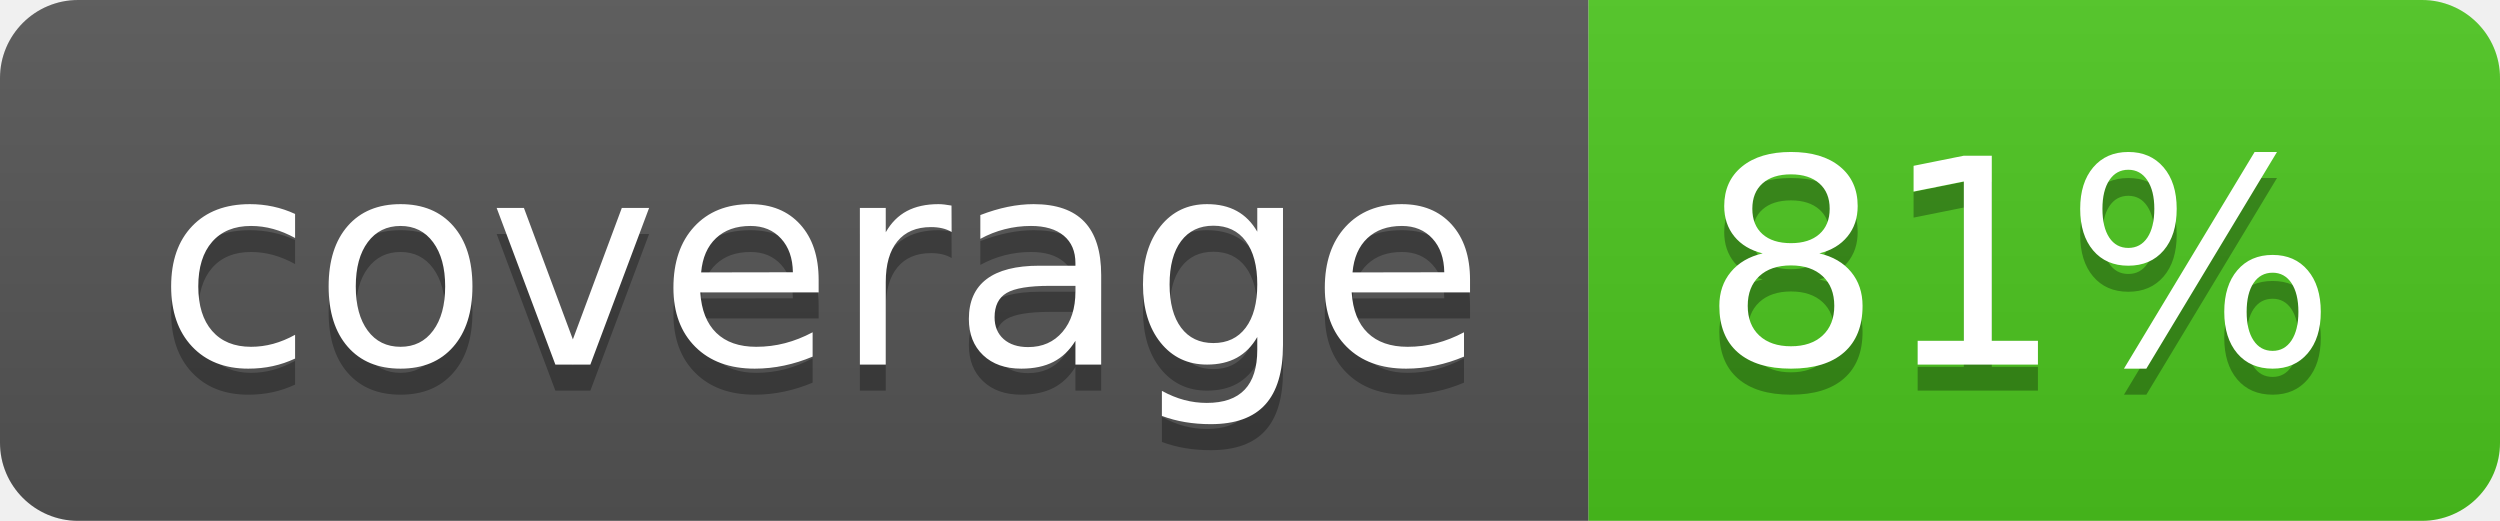
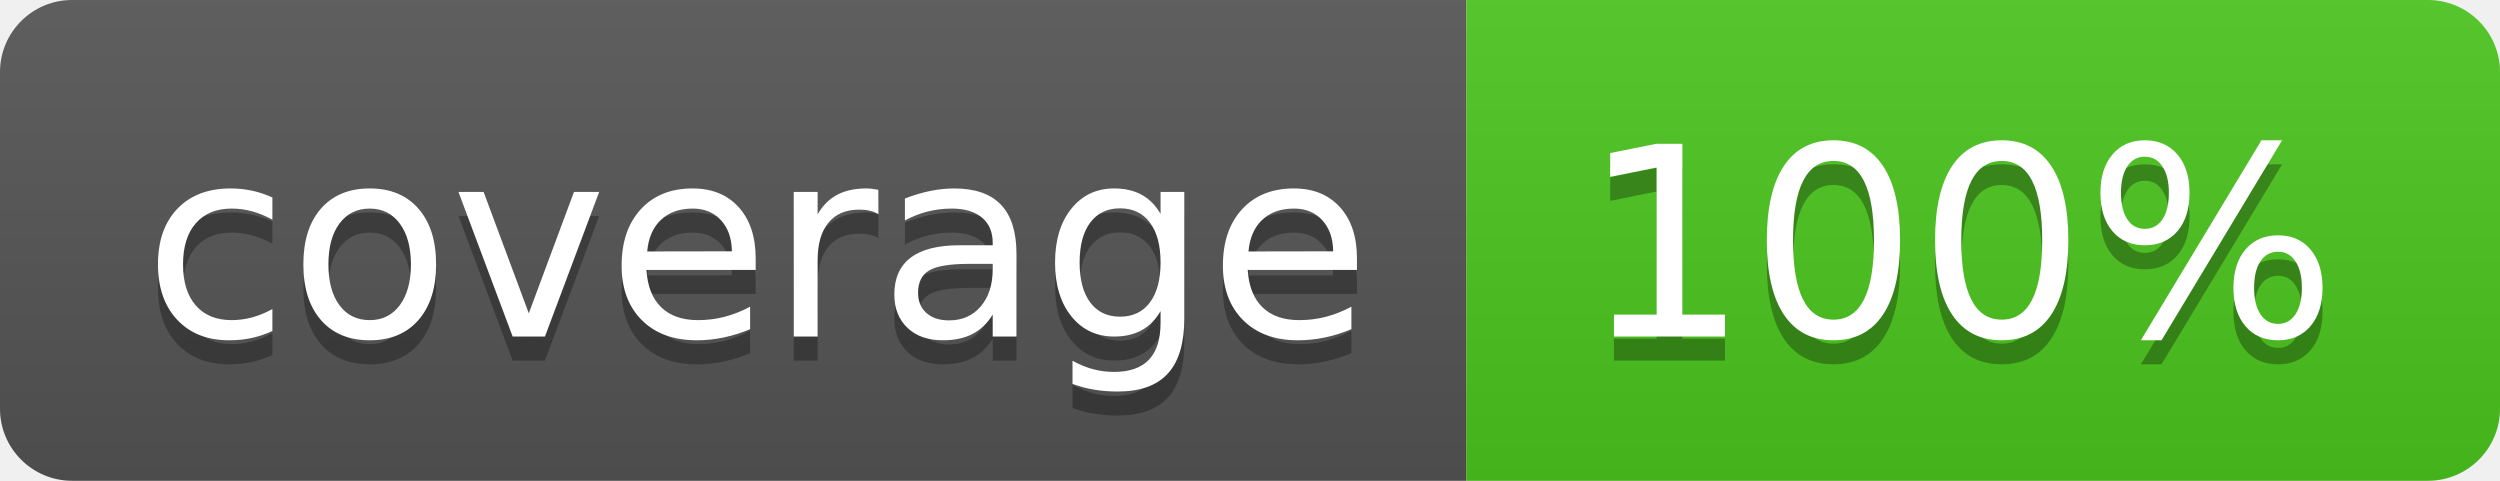
- <svg xmlns="http://www.w3.org/2000/svg" width="96" height="20">
+ <svg xmlns="http://www.w3.org/2000/svg" width="104" height="20">
  <linearGradient id="b" x2="0" y2="100%">
    <stop offset="0" stop-color="#bbb" stop-opacity=".1" />
    <stop offset="1" stop-opacity=".1" />
  </linearGradient>
  <clipPath id="a">
-     <rect width="96" height="20" rx="3" fill="#fff" />
+     <rect width="104" height="20" rx="3" fill="#fff" />
  </clipPath>
  <g clip-path="url(#a)">
    <path fill="#555" d="M0 0h61v20H0z" />
-     <path fill="#4CC61E" d="M61 0h35v20H61z" />
-     <path fill="url(#b)" d="M0 0h96v20H0z" />
+     <path fill="#4CC61E" d="M61 0h43v20H61z" />
+     <path fill="url(#b)" d="M0 0h104v20H0z" />
  </g>
  <g fill="#fff" text-anchor="middle" font-family="DejaVu Sans,Verdana,Geneva,sans-serif" font-size="110">
    <text x="315" y="150" fill="#010101" fill-opacity=".3" transform="scale(.1)" textLength="510">coverage</text>
    <text x="315" y="140" transform="scale(.1)" textLength="510">coverage</text>
-     <text x="775" y="150" fill="#010101" fill-opacity=".3" transform="scale(.1)" textLength="250">81%</text>
-     <text x="775" y="140" transform="scale(.1)" textLength="250">81%</text>
+     <text x="815" y="150" fill="#010101" fill-opacity=".3" transform="scale(.1)" textLength="330">100%</text>
+     <text x="815" y="140" transform="scale(.1)" textLength="330">100%</text>
  </g>
</svg>
